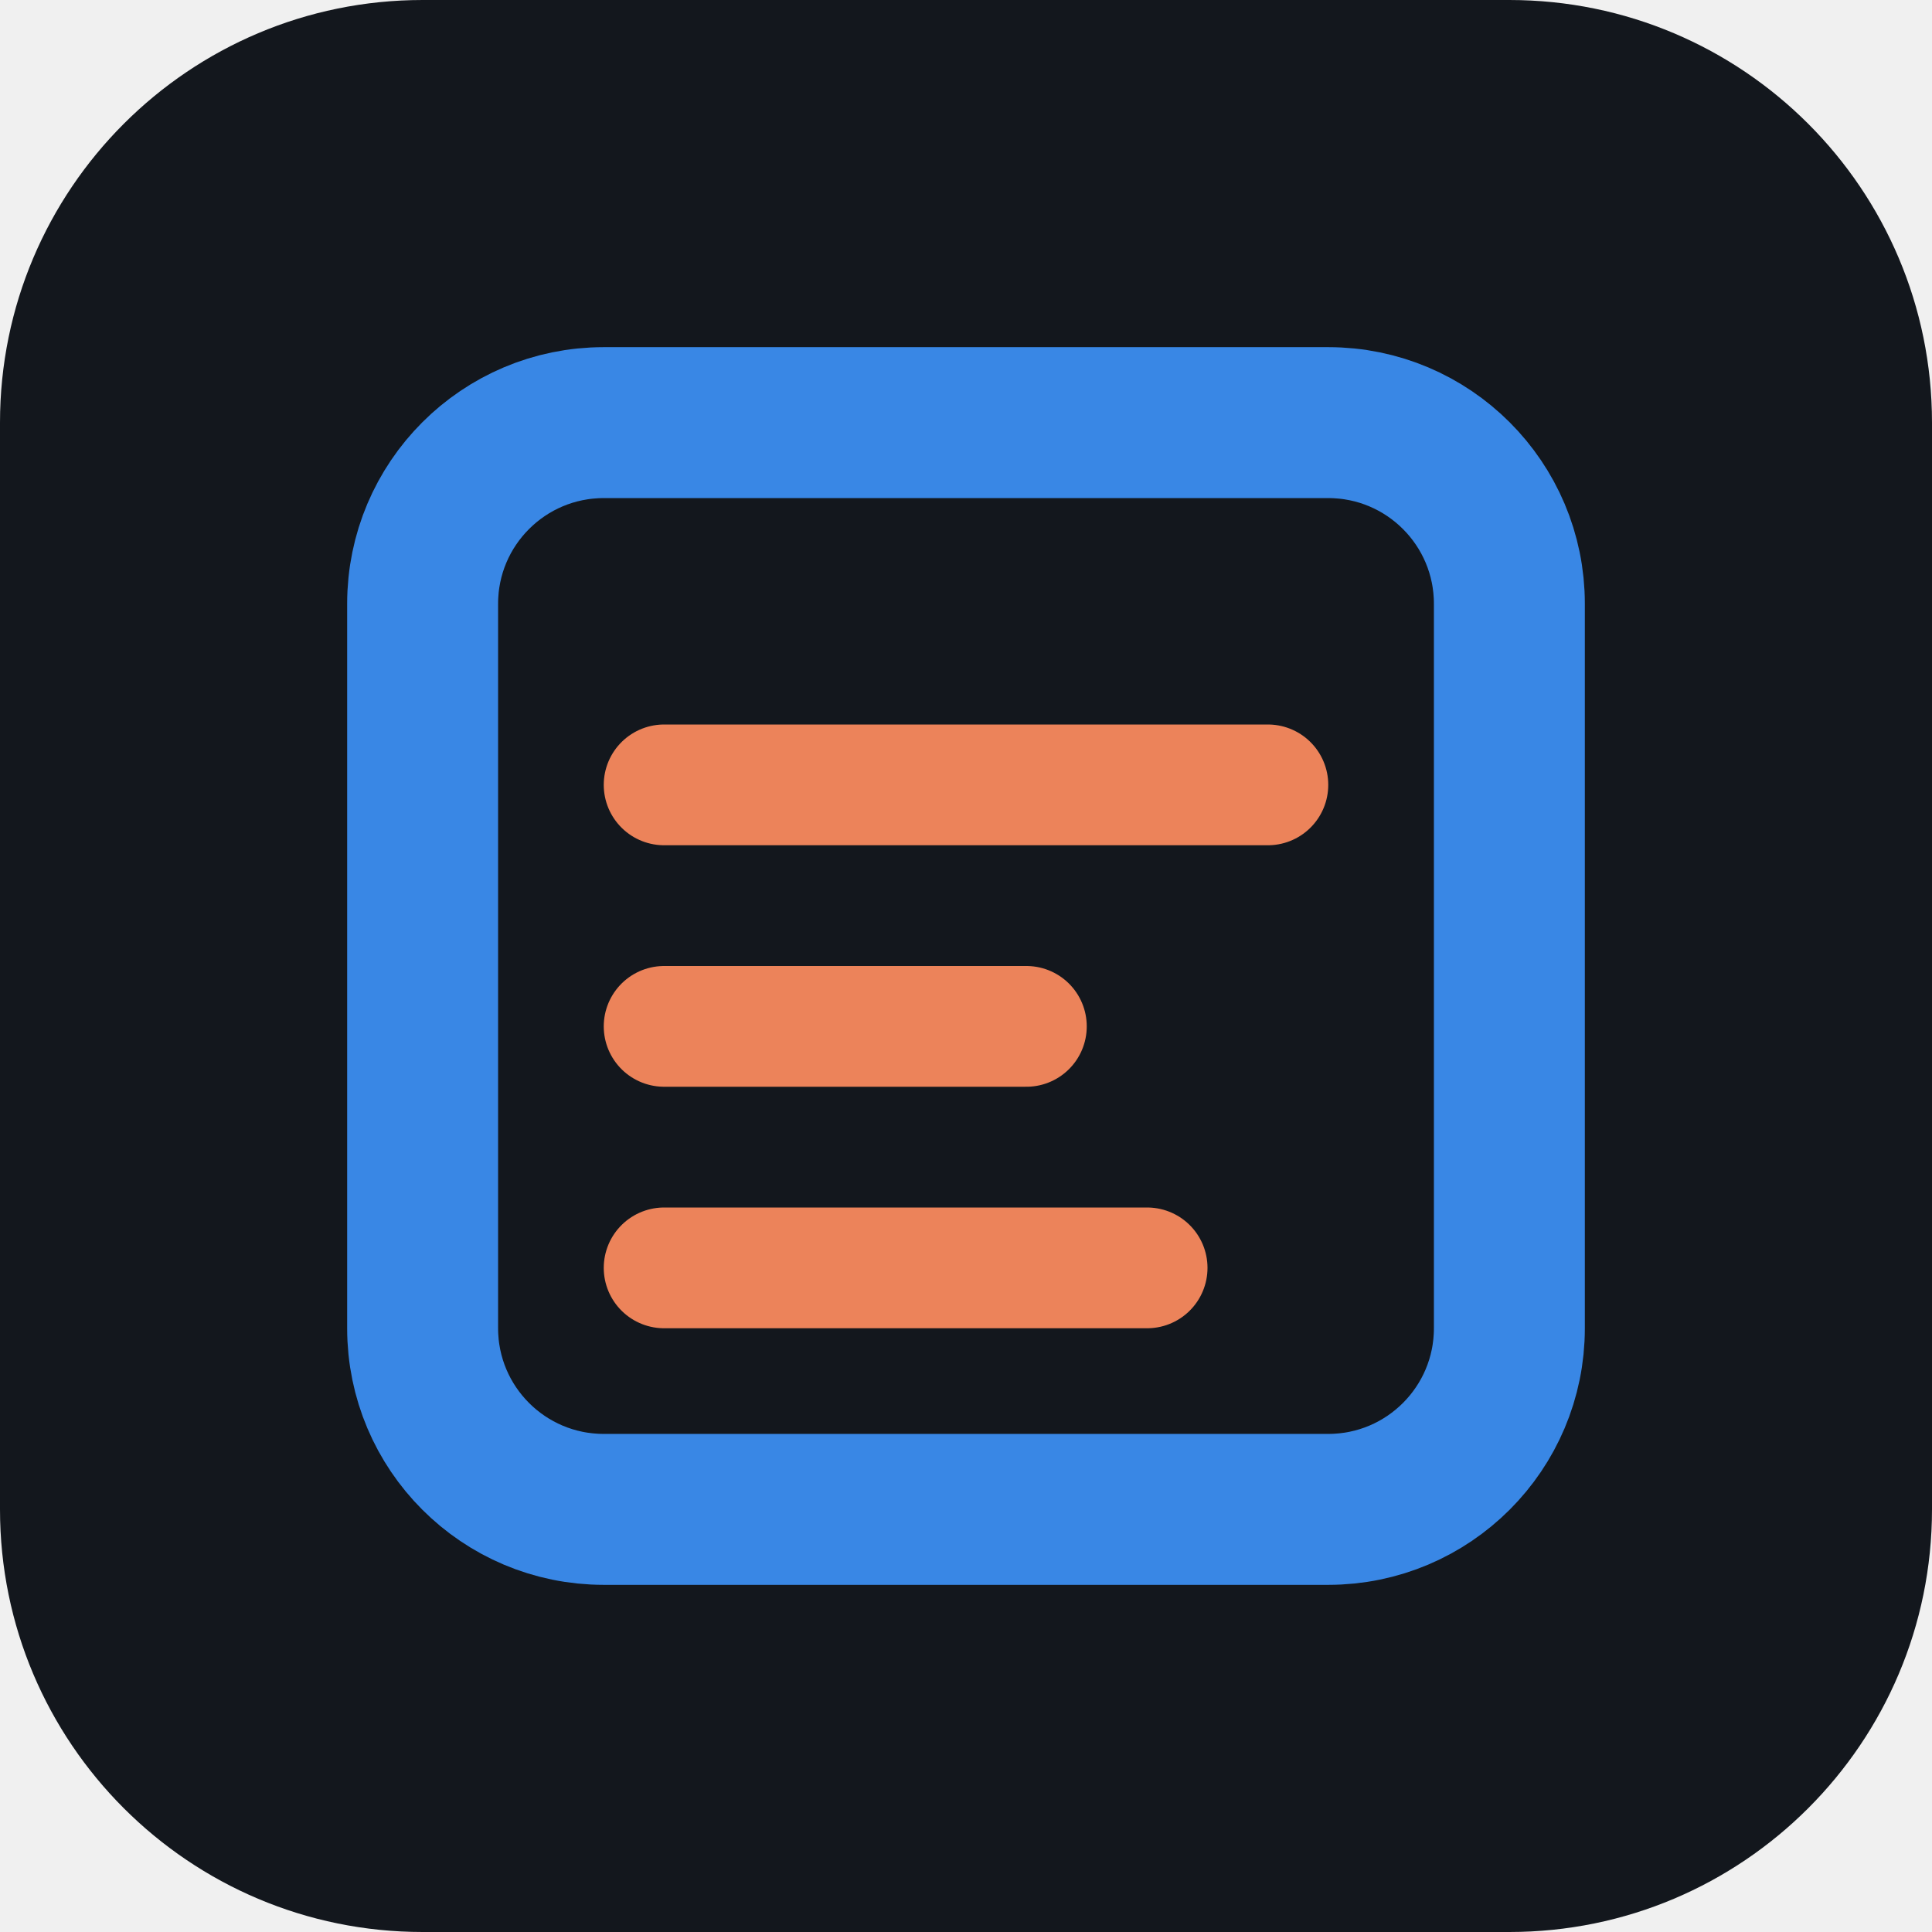
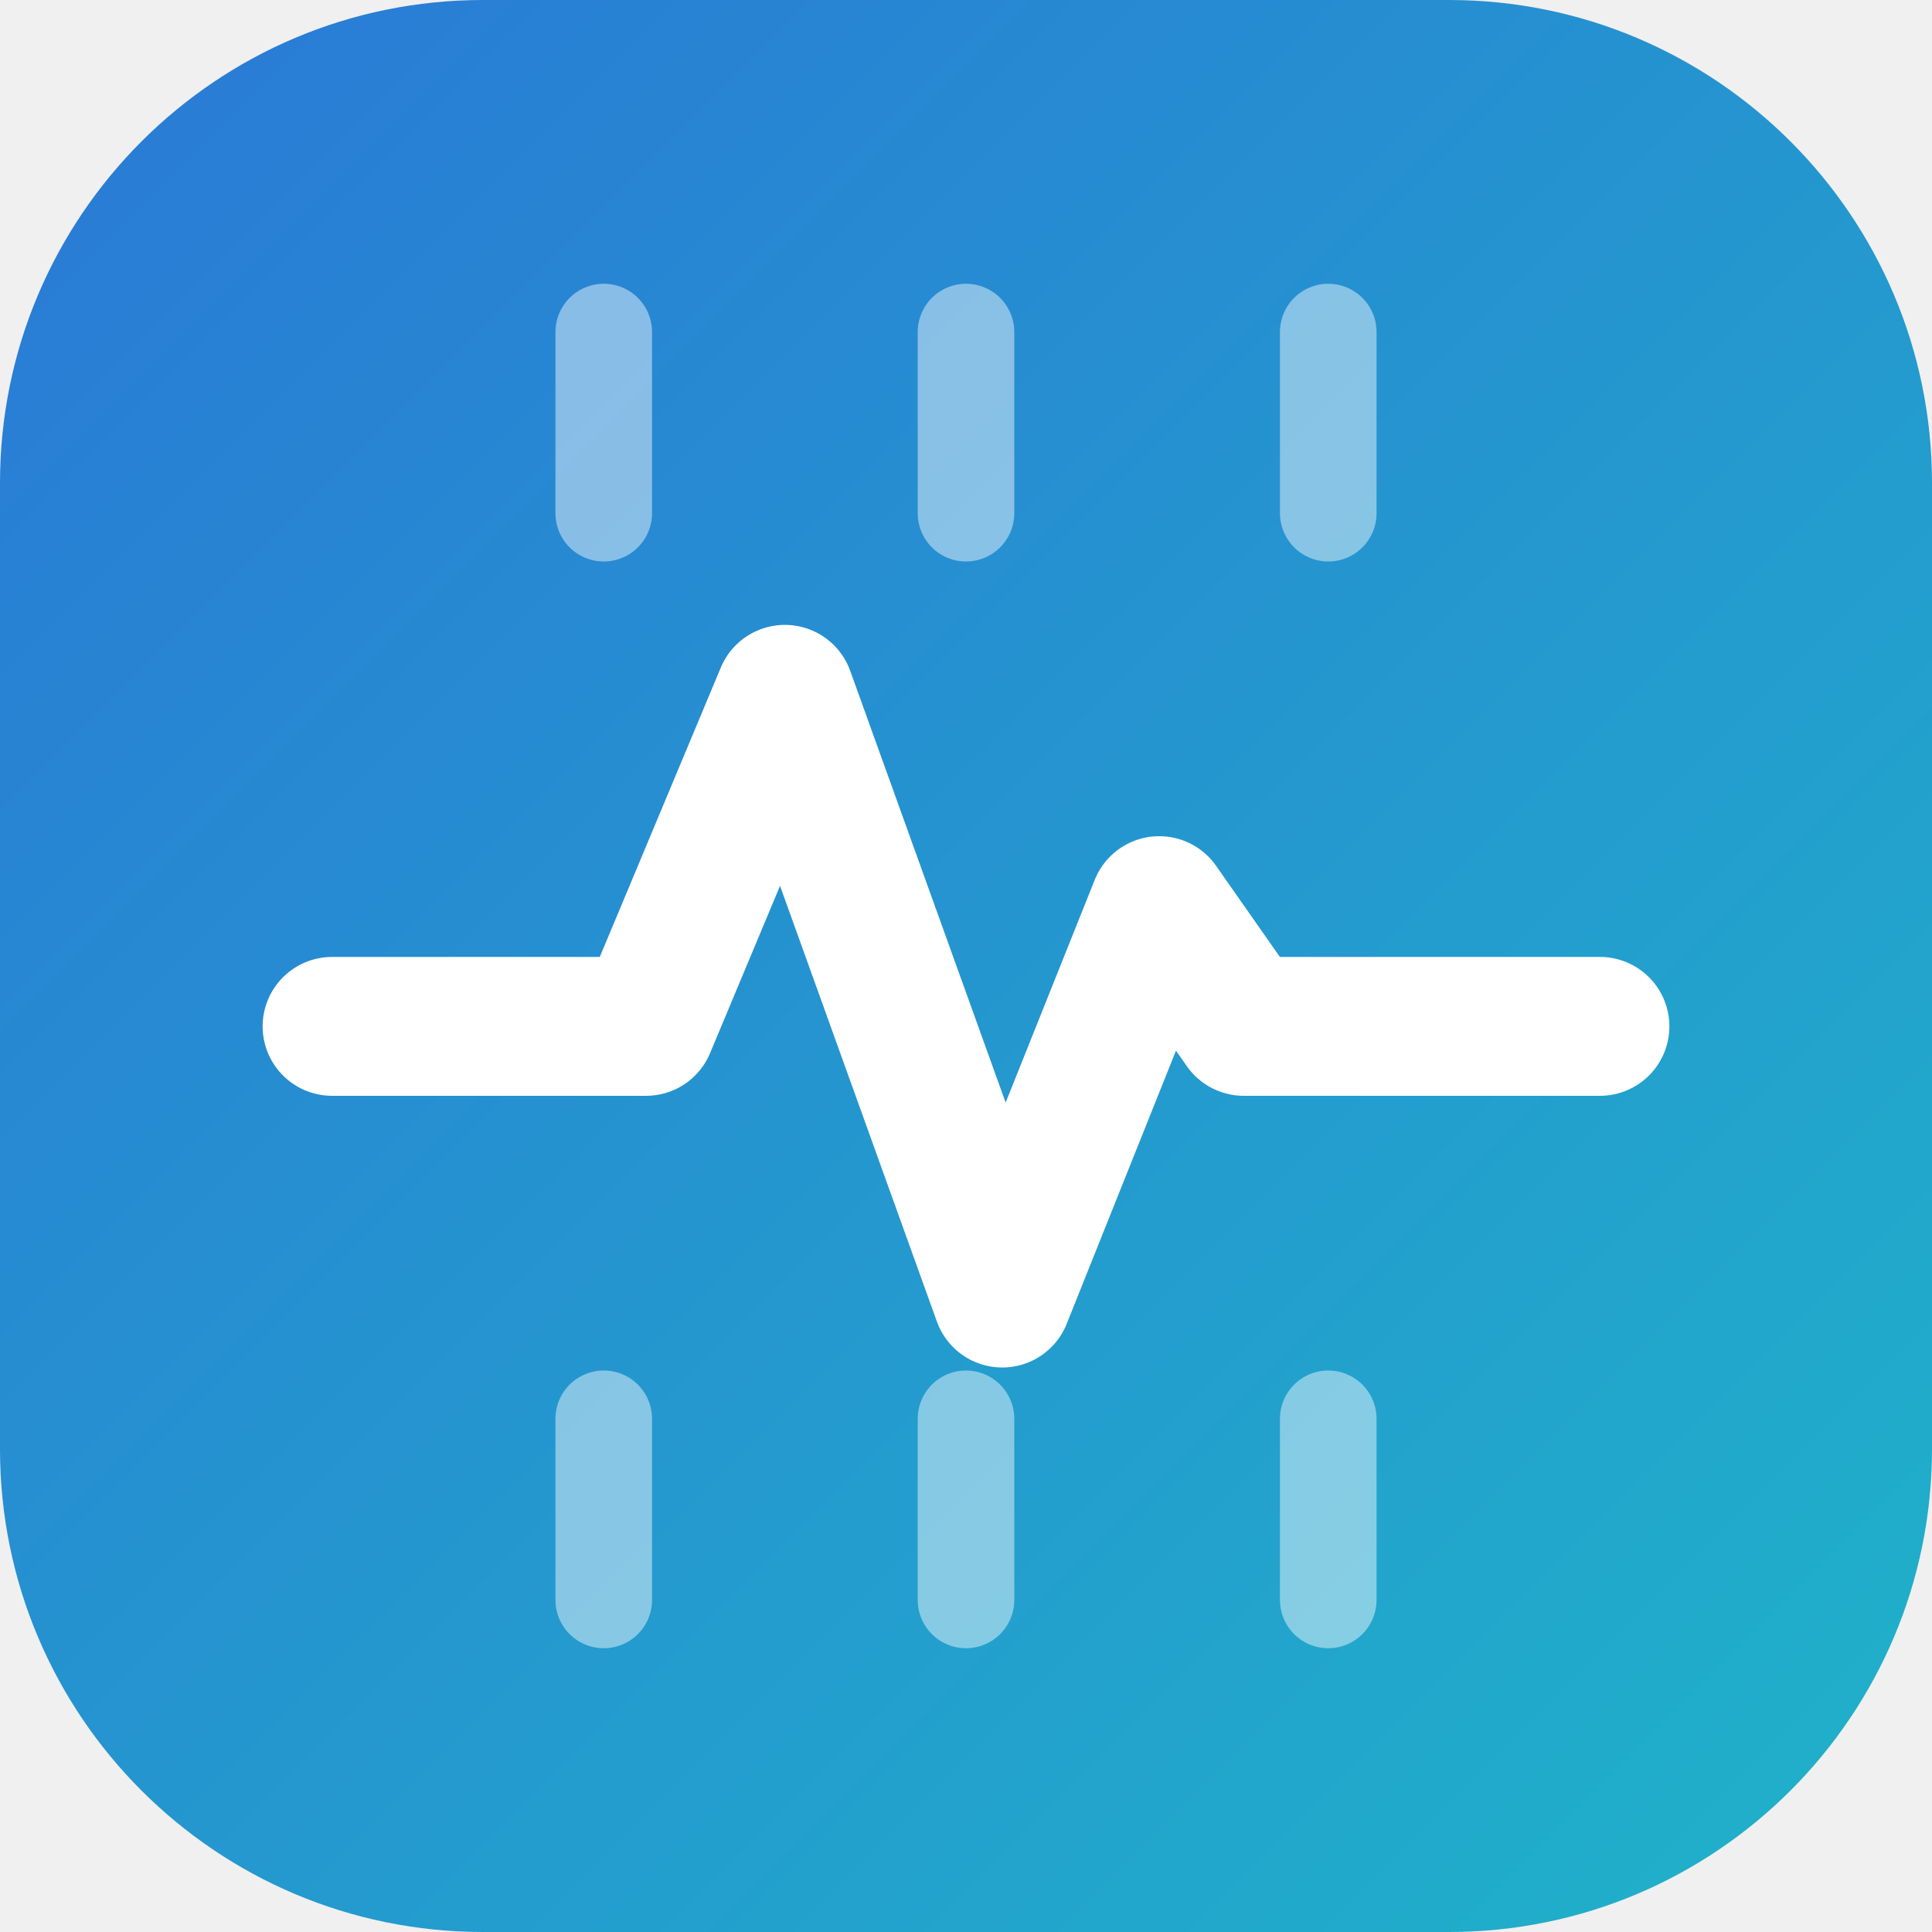
<svg xmlns="http://www.w3.org/2000/svg" viewBox="0 0 32 32">
-   <rect width="32" height="32" rx="7" fill="#13171d" />
-   <rect x="7" y="7" width="18" height="18" rx="3" fill="none" stroke="#3987e5" stroke-width="2.5" />
-   <path d="M11 13h10M11 17h6M11 21h8" stroke="#ec835a" stroke-width="2" stroke-linecap="round" />
+   <defs>
+     <linearGradient id="g" x1="0" y1="0" x2="1" y2="1">
+       <stop offset="0" stop-color="#2a78d6" />
+       <stop offset="1" stop-color="#1fb3c9" />
+     </linearGradient>
+   </defs>
+   <rect width="32" height="32" rx="8" fill="url(#g)" />
+   <path d="M10 5.5v3M16 5.5v3M22 5.5v3M10 23.5v3M16 23.5v3M22 23.5v3" stroke="#fff" stroke-opacity=".45" stroke-width="1.6" stroke-linecap="round" />
+   <path d="M5.5 17h5.2l2.3-5.5 3.6 10 2.6-6.5 1.4 2h5.9" fill="none" stroke="#fff" stroke-width="2.3" stroke-linecap="round" stroke-linejoin="round" />
</svg>
